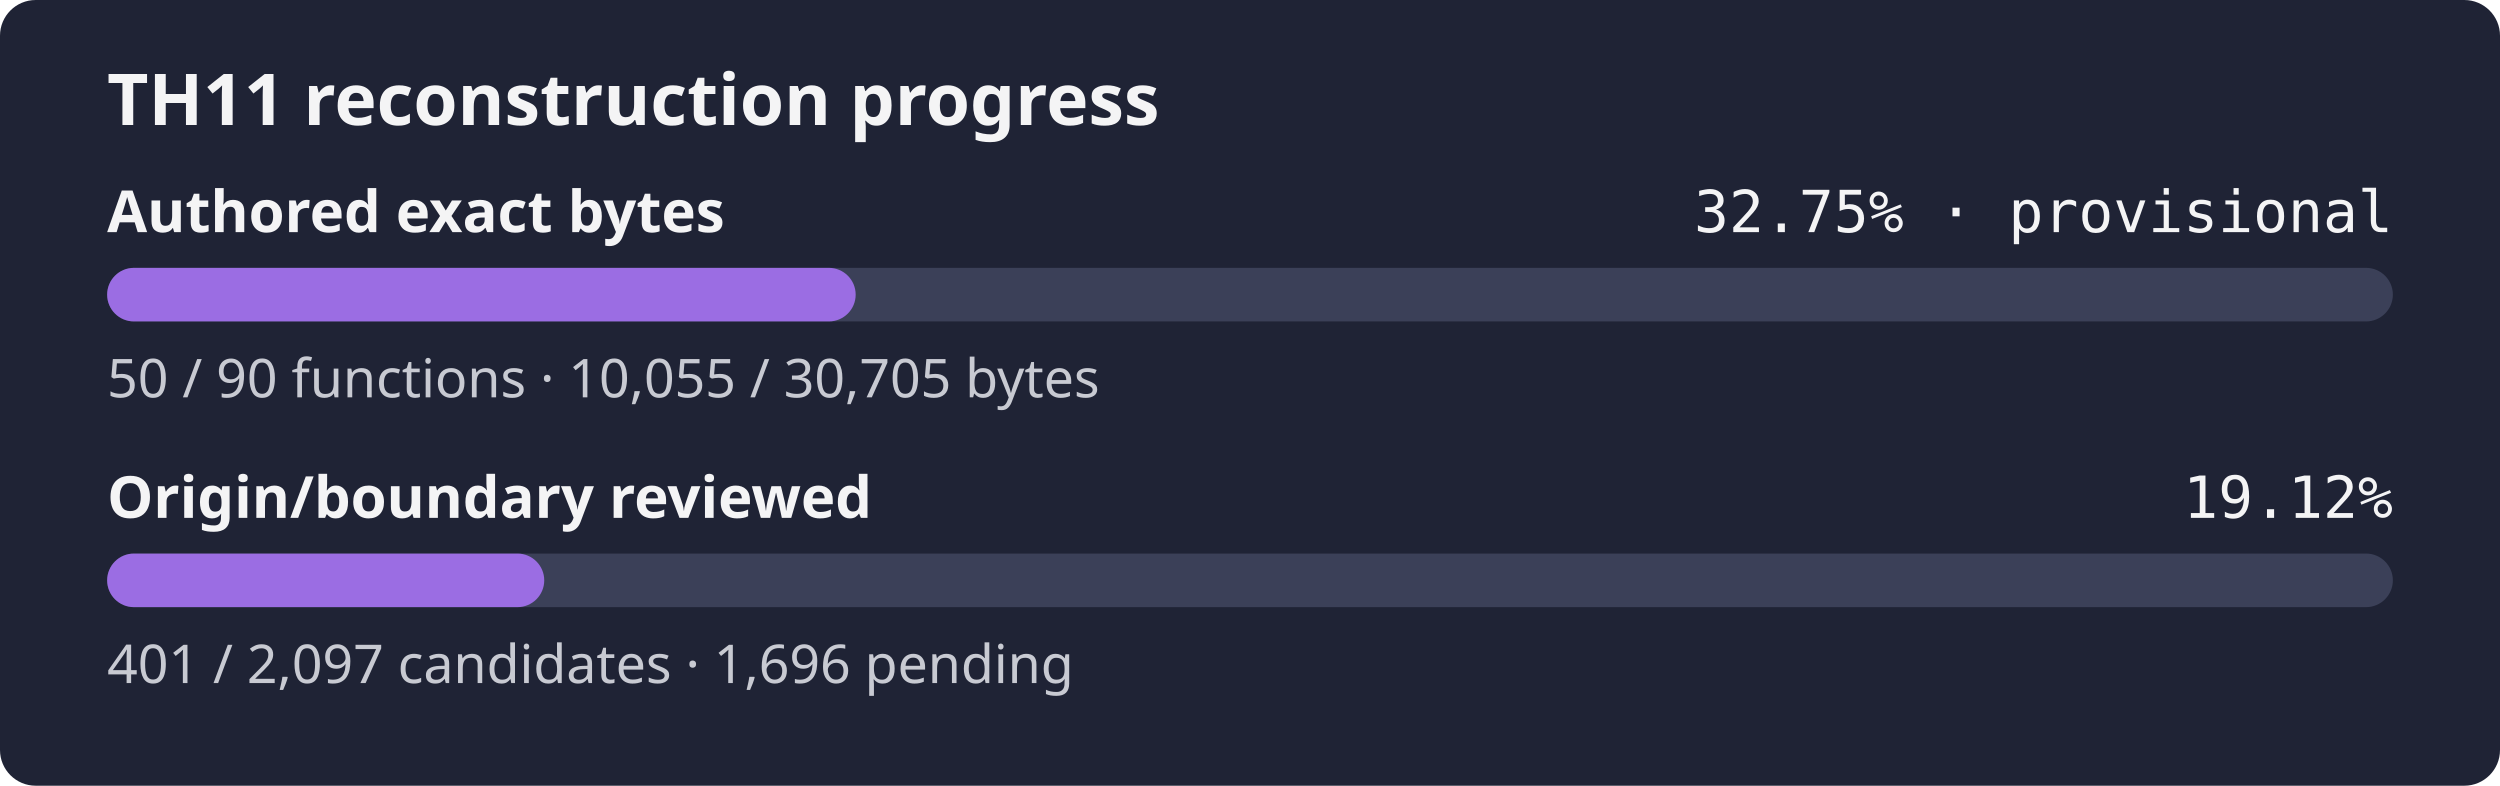
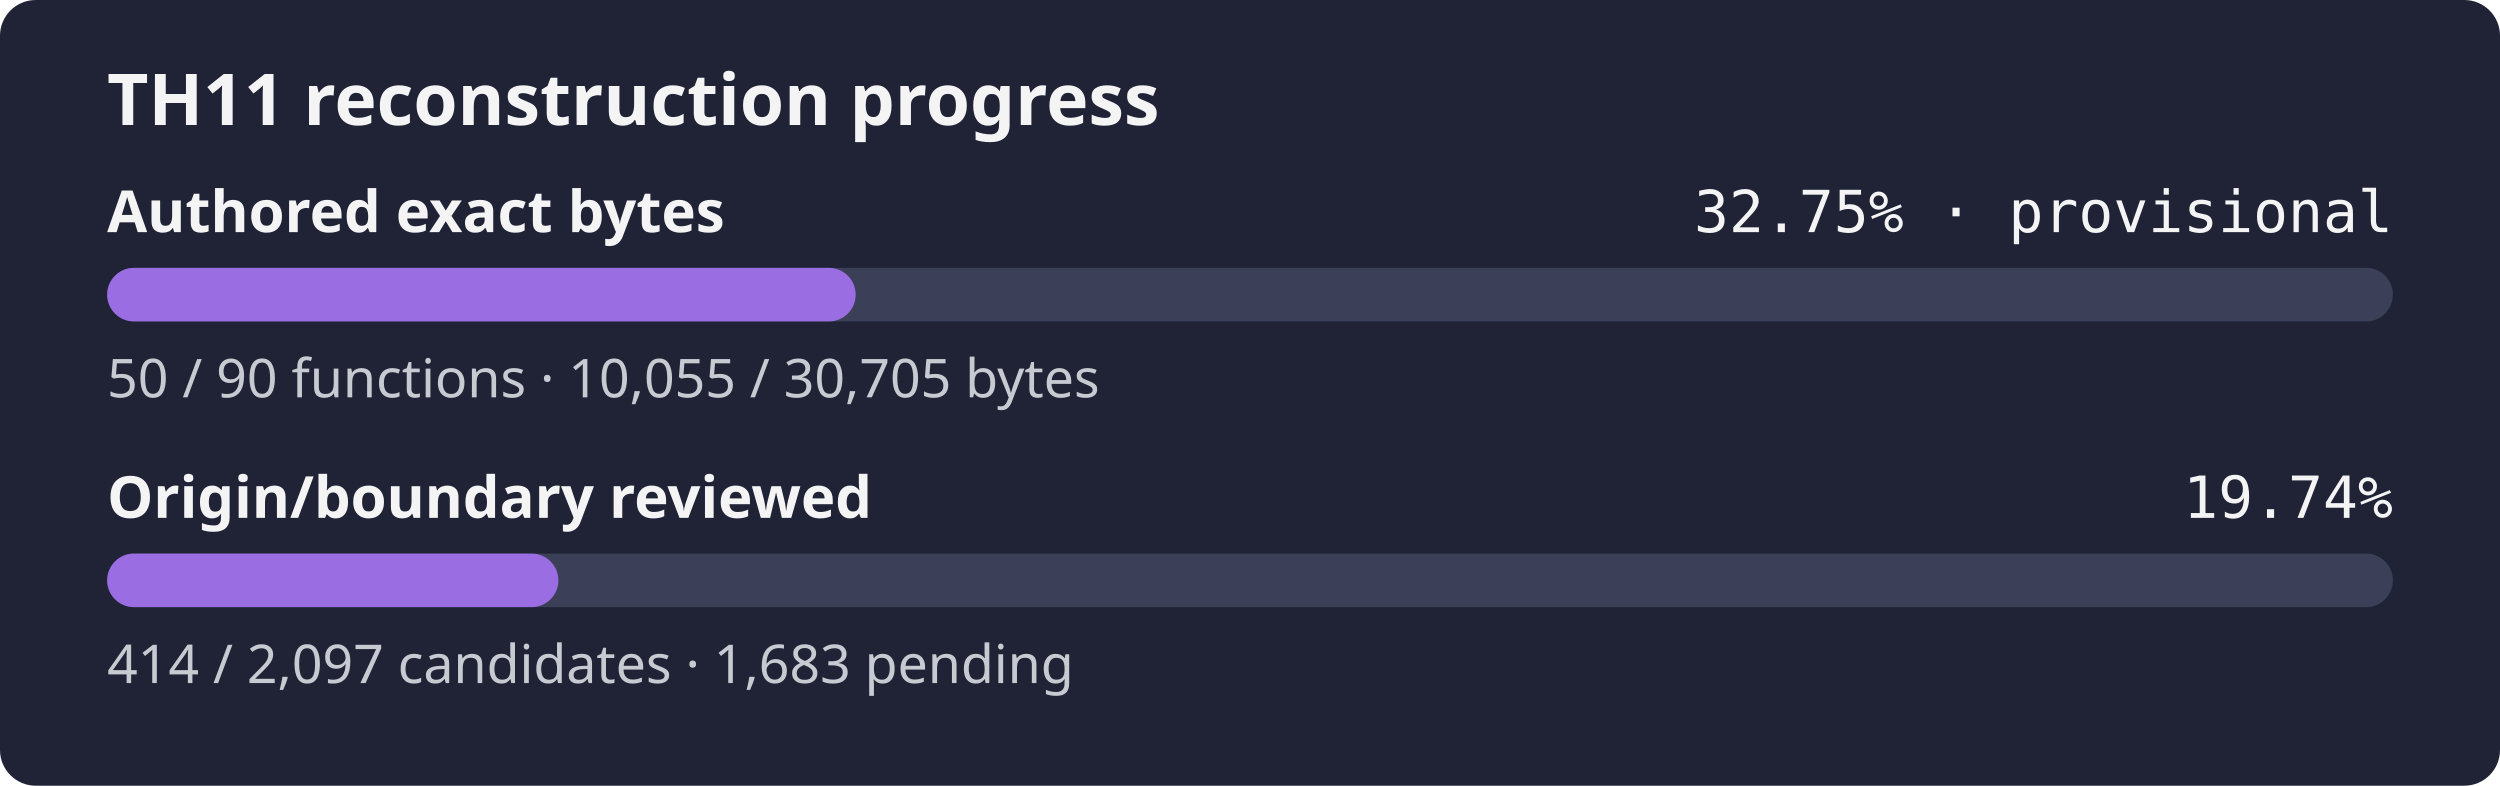
- <svg xmlns="http://www.w3.org/2000/svg" width="560" height="176" role="img" aria-label="TH11 reconstruction progress: currently classified authored bytes 32.75% exact, provisional inventory, origin and boundary review 19.12%">
+ <svg xmlns="http://www.w3.org/2000/svg" width="560" height="176" role="img" aria-label="TH11 reconstruction progress: currently classified authored bytes 32.75% exact, provisional inventory, origin and boundary review 19.74%">
  <rect width="560" height="176" rx="8" fill="#1f2335" />
  <text x="24" y="28" fill="#f4f4f5" font-family="sans-serif" font-size="16" font-weight="600">TH11 reconstruction progress</text>
  <text x="24" y="52" fill="#f4f4f5" font-family="sans-serif" font-size="13" font-weight="600">Authored exact bytes</text>
  <text x="536" y="52" fill="#f4f4f5" text-anchor="end" font-family="monospace" font-size="13">32.75% · provisional</text>
  <rect x="24" y="60" width="512" height="12" rx="6" fill="#3b4058" />
  <rect x="24" y="60" width="167.67" height="12" rx="6" fill="#9b6de3" />
  <text x="24" y="89" fill="#c8cad2" font-family="sans-serif" font-size="12">50 / 90 functions · 10,055 / 30,705 bytes</text>
  <text x="24" y="116" fill="#f4f4f5" font-family="sans-serif" font-size="13" font-weight="600">Origin/boundary reviewed</text>
-   <text x="536" y="116" fill="#f4f4f5" text-anchor="end" font-family="monospace" font-size="13">19.12%</text>
+   <text x="536" y="116" fill="#f4f4f5" text-anchor="end" font-family="monospace" font-size="13">19.74%</text>
  <rect x="24" y="124" width="512" height="12" rx="6" fill="#3b4058" />
-   <rect x="24" y="124" width="97.91" height="12" rx="6" fill="#9b6de3" />
-   <text x="24" y="153" fill="#c8cad2" font-family="sans-serif" font-size="12">401 / 2,097 candidates · 1,696 pending</text>
+   <rect x="24" y="124" width="101.08" height="12" rx="6" fill="#9b6de3" />
+   <text x="24" y="153" fill="#c8cad2" font-family="sans-serif" font-size="12">414 / 2,097 candidates · 1,683 pending</text>
</svg>
